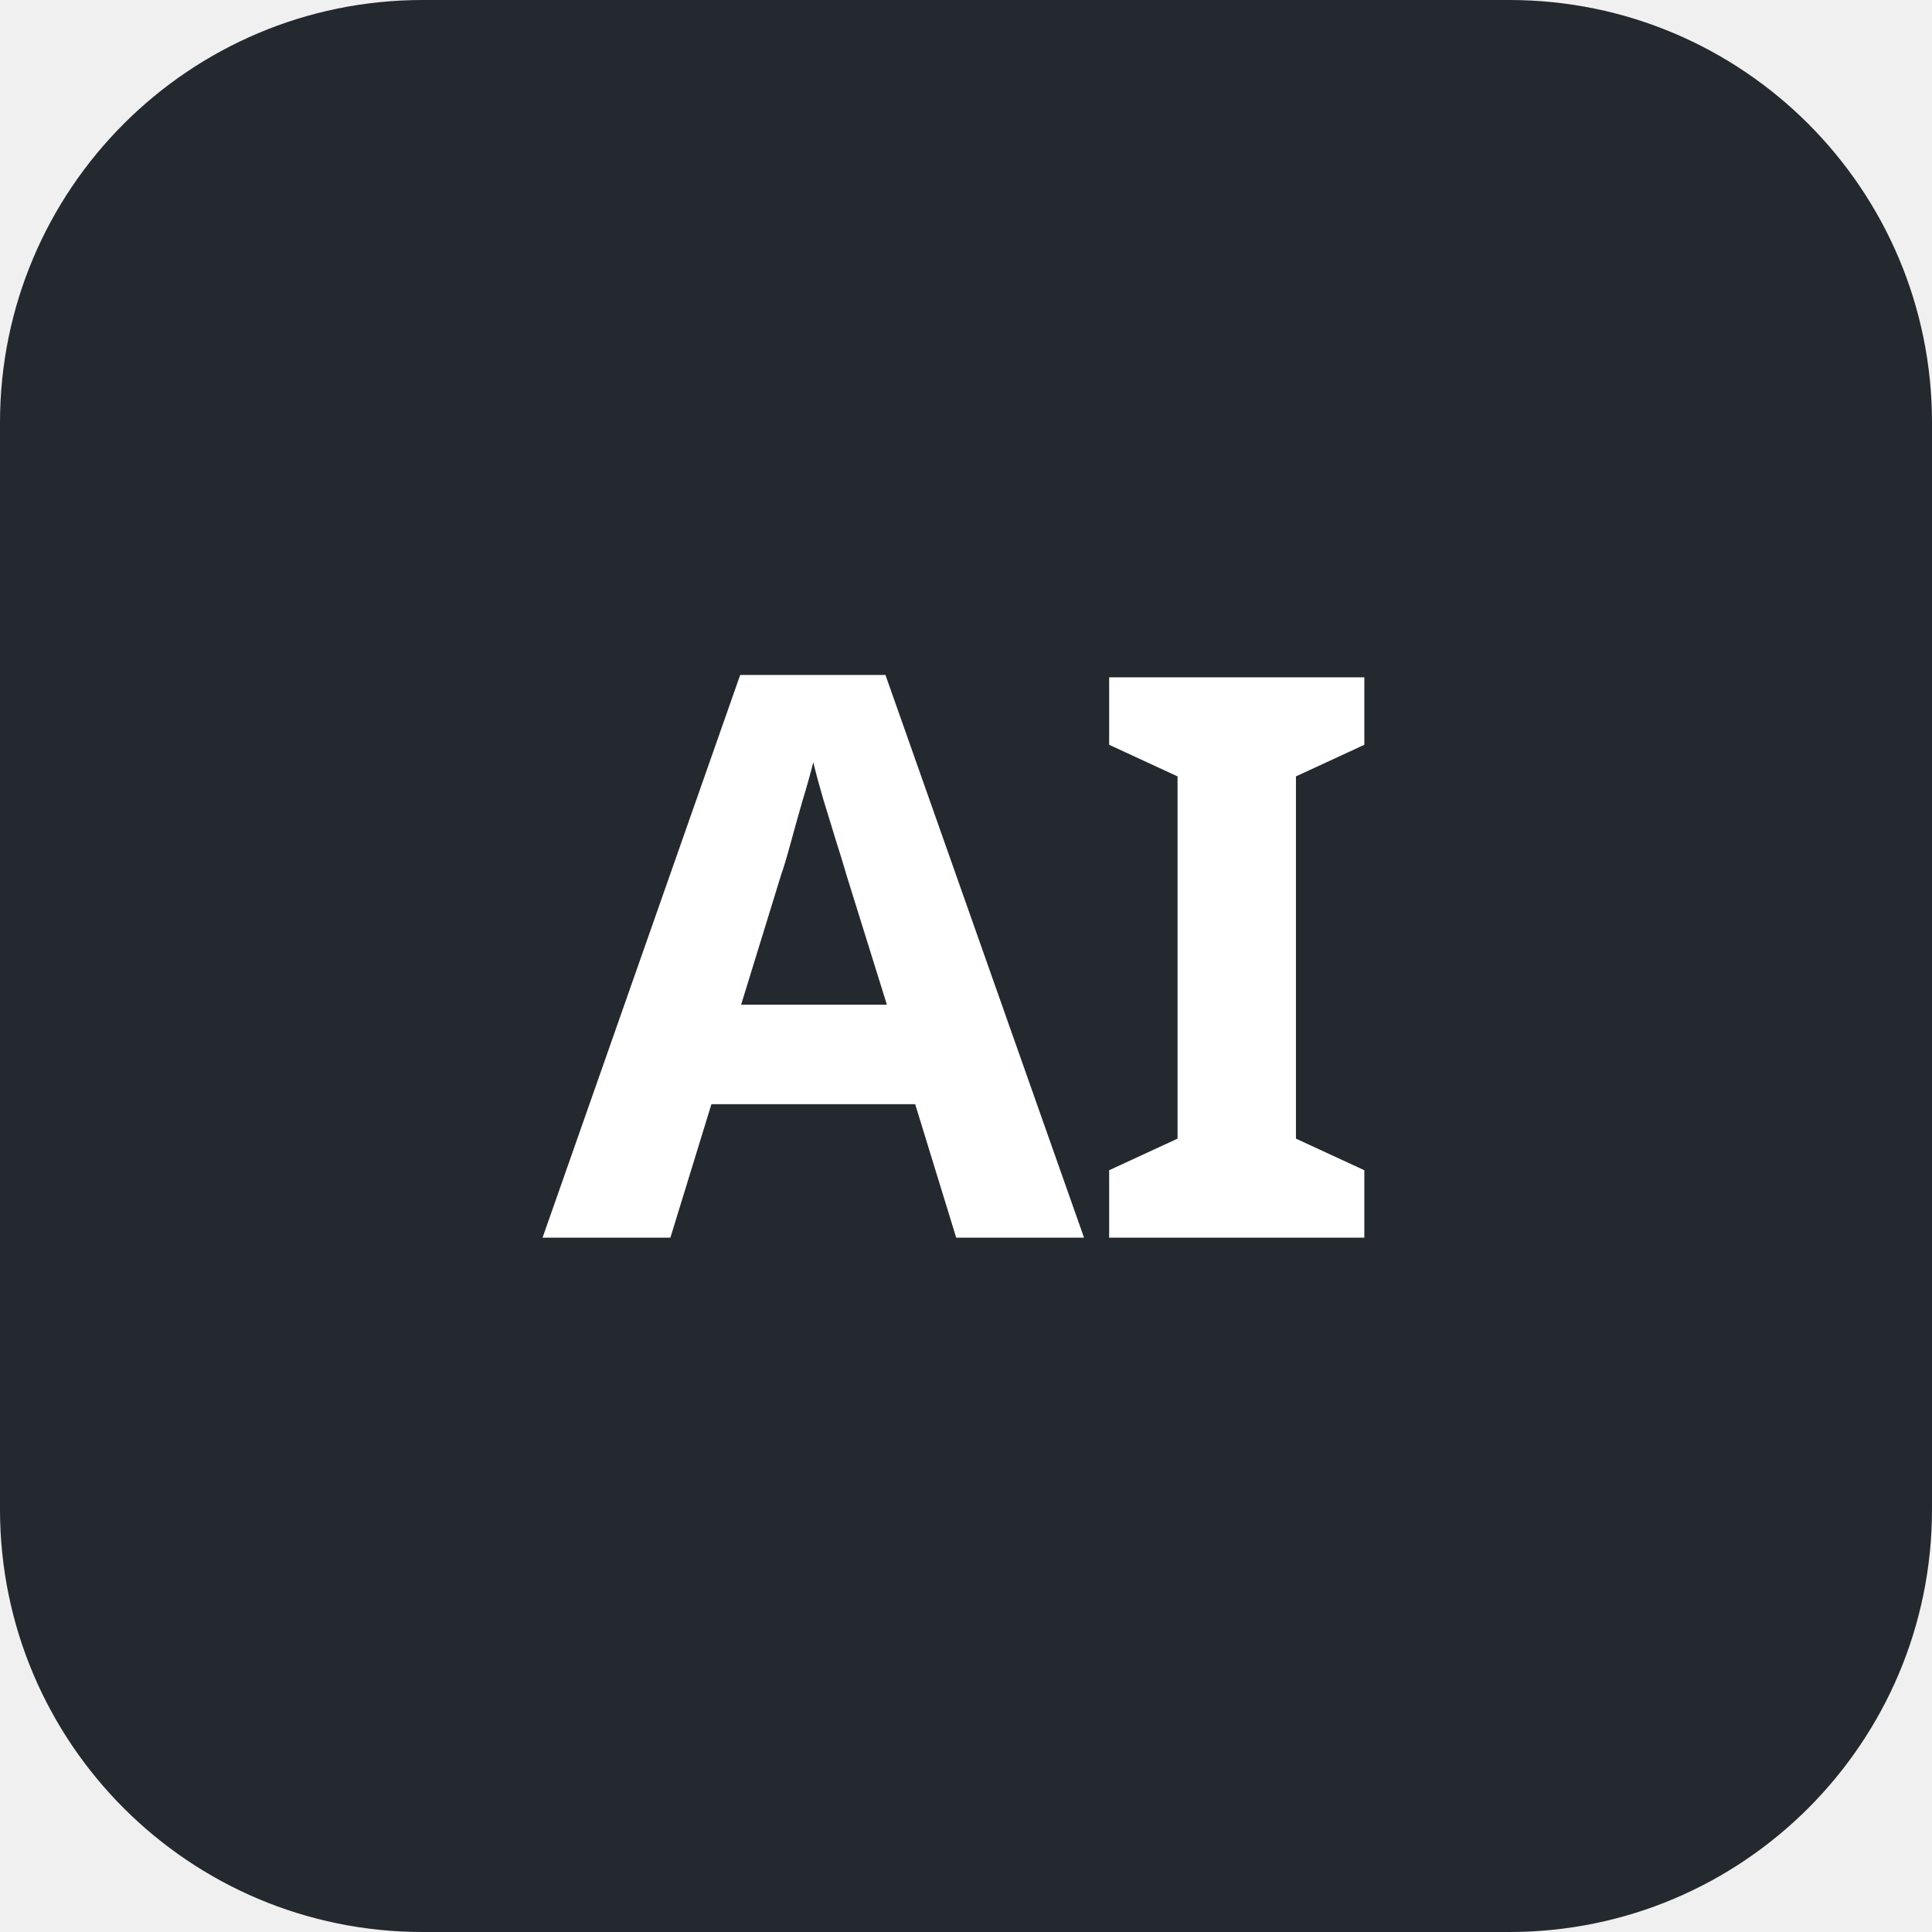
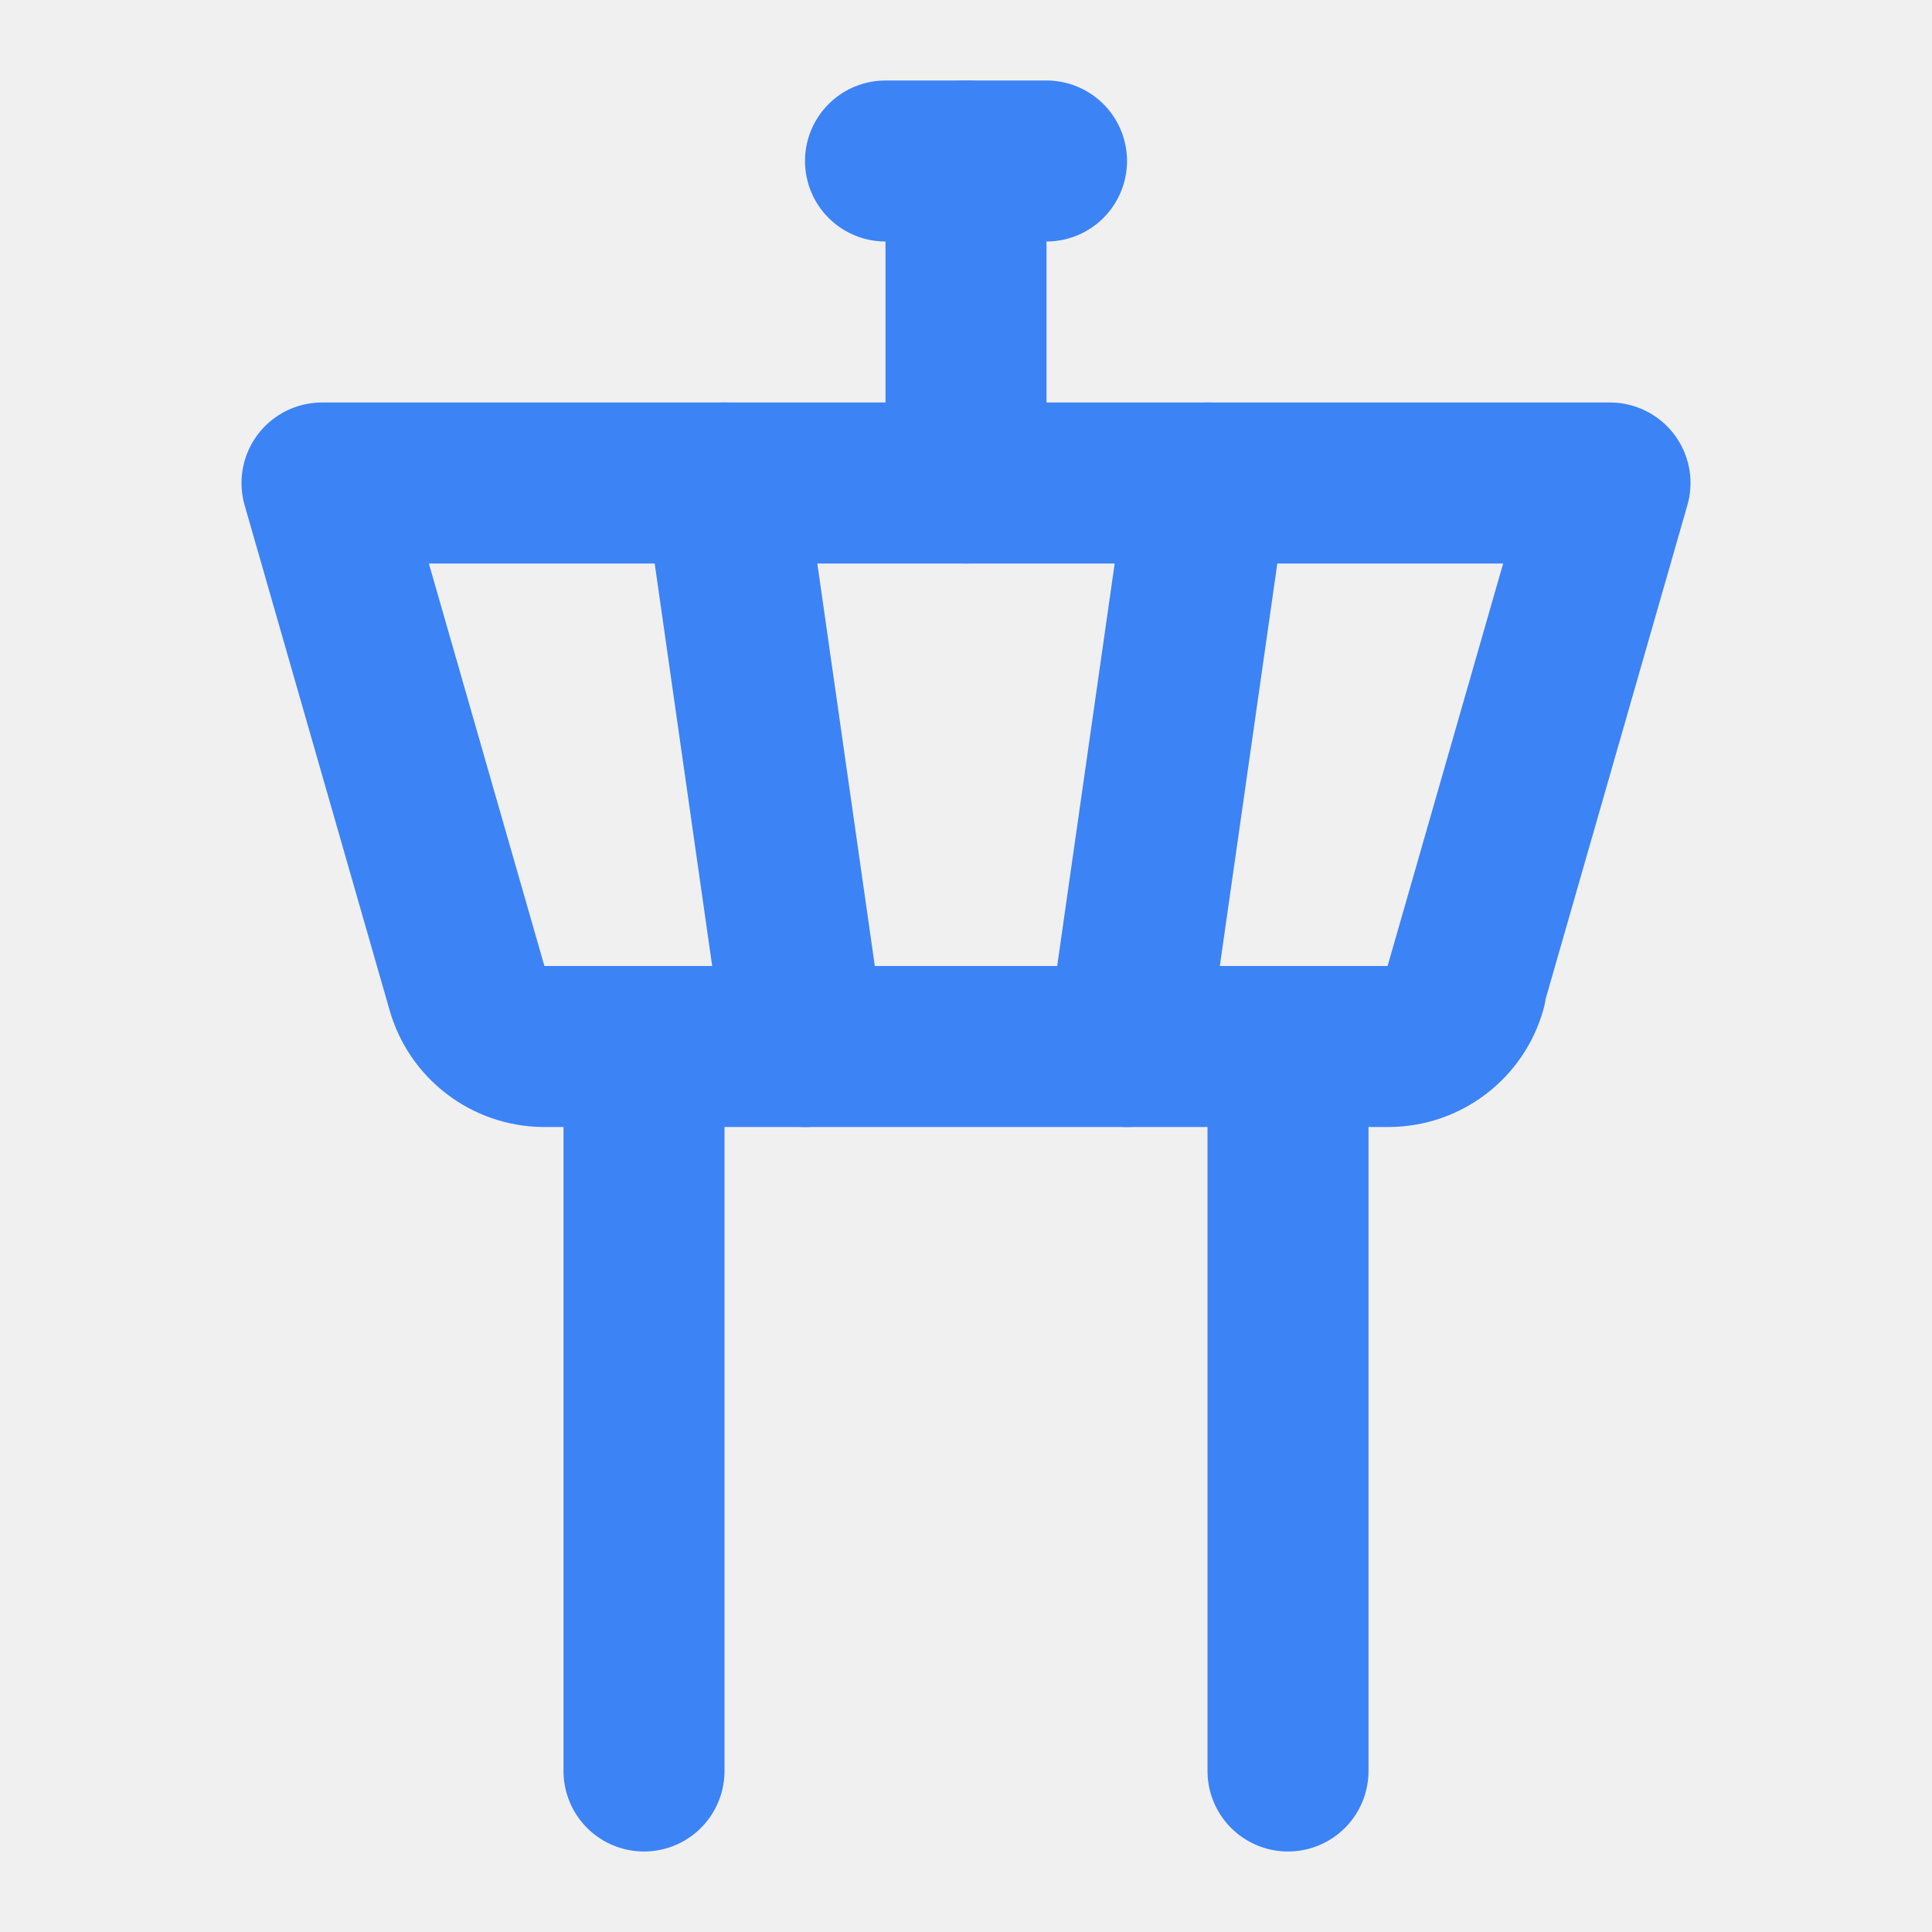
- <svg xmlns="http://www.w3.org/2000/svg" viewBox="0 0 64 64" role="img" aria-label="AirTrail">
-   <rect width="64" height="64" rx="14" fill="#24292f" />
-   <text x="32" y="41" text-anchor="middle" font-family="sans-serif" font-size="26" font-weight="700" fill="#ffffff">AI</text>
+ <svg xmlns="http://www.w3.org/2000/svg" role="img" viewBox="0 0 24 24" fill="none" stroke="#3c83f6" stroke-width="2" stroke-linecap="round" stroke-linejoin="round">
+   <path d="M18.2 12.27 20 6H4l1.8 6.27a1 1 0 0 0 .95.73h10.5a1 1 0 0 0 .96-.73Z" />
+   <path d="M8 13v9" />
+   <path d="M16 22v-9" />
+   <path d="m9 6 1 7" />
+   <path d="m15 6-1 7" />
+   <path d="M12 6V2" />
+   <path d="M13 2h-2" />
</svg>
